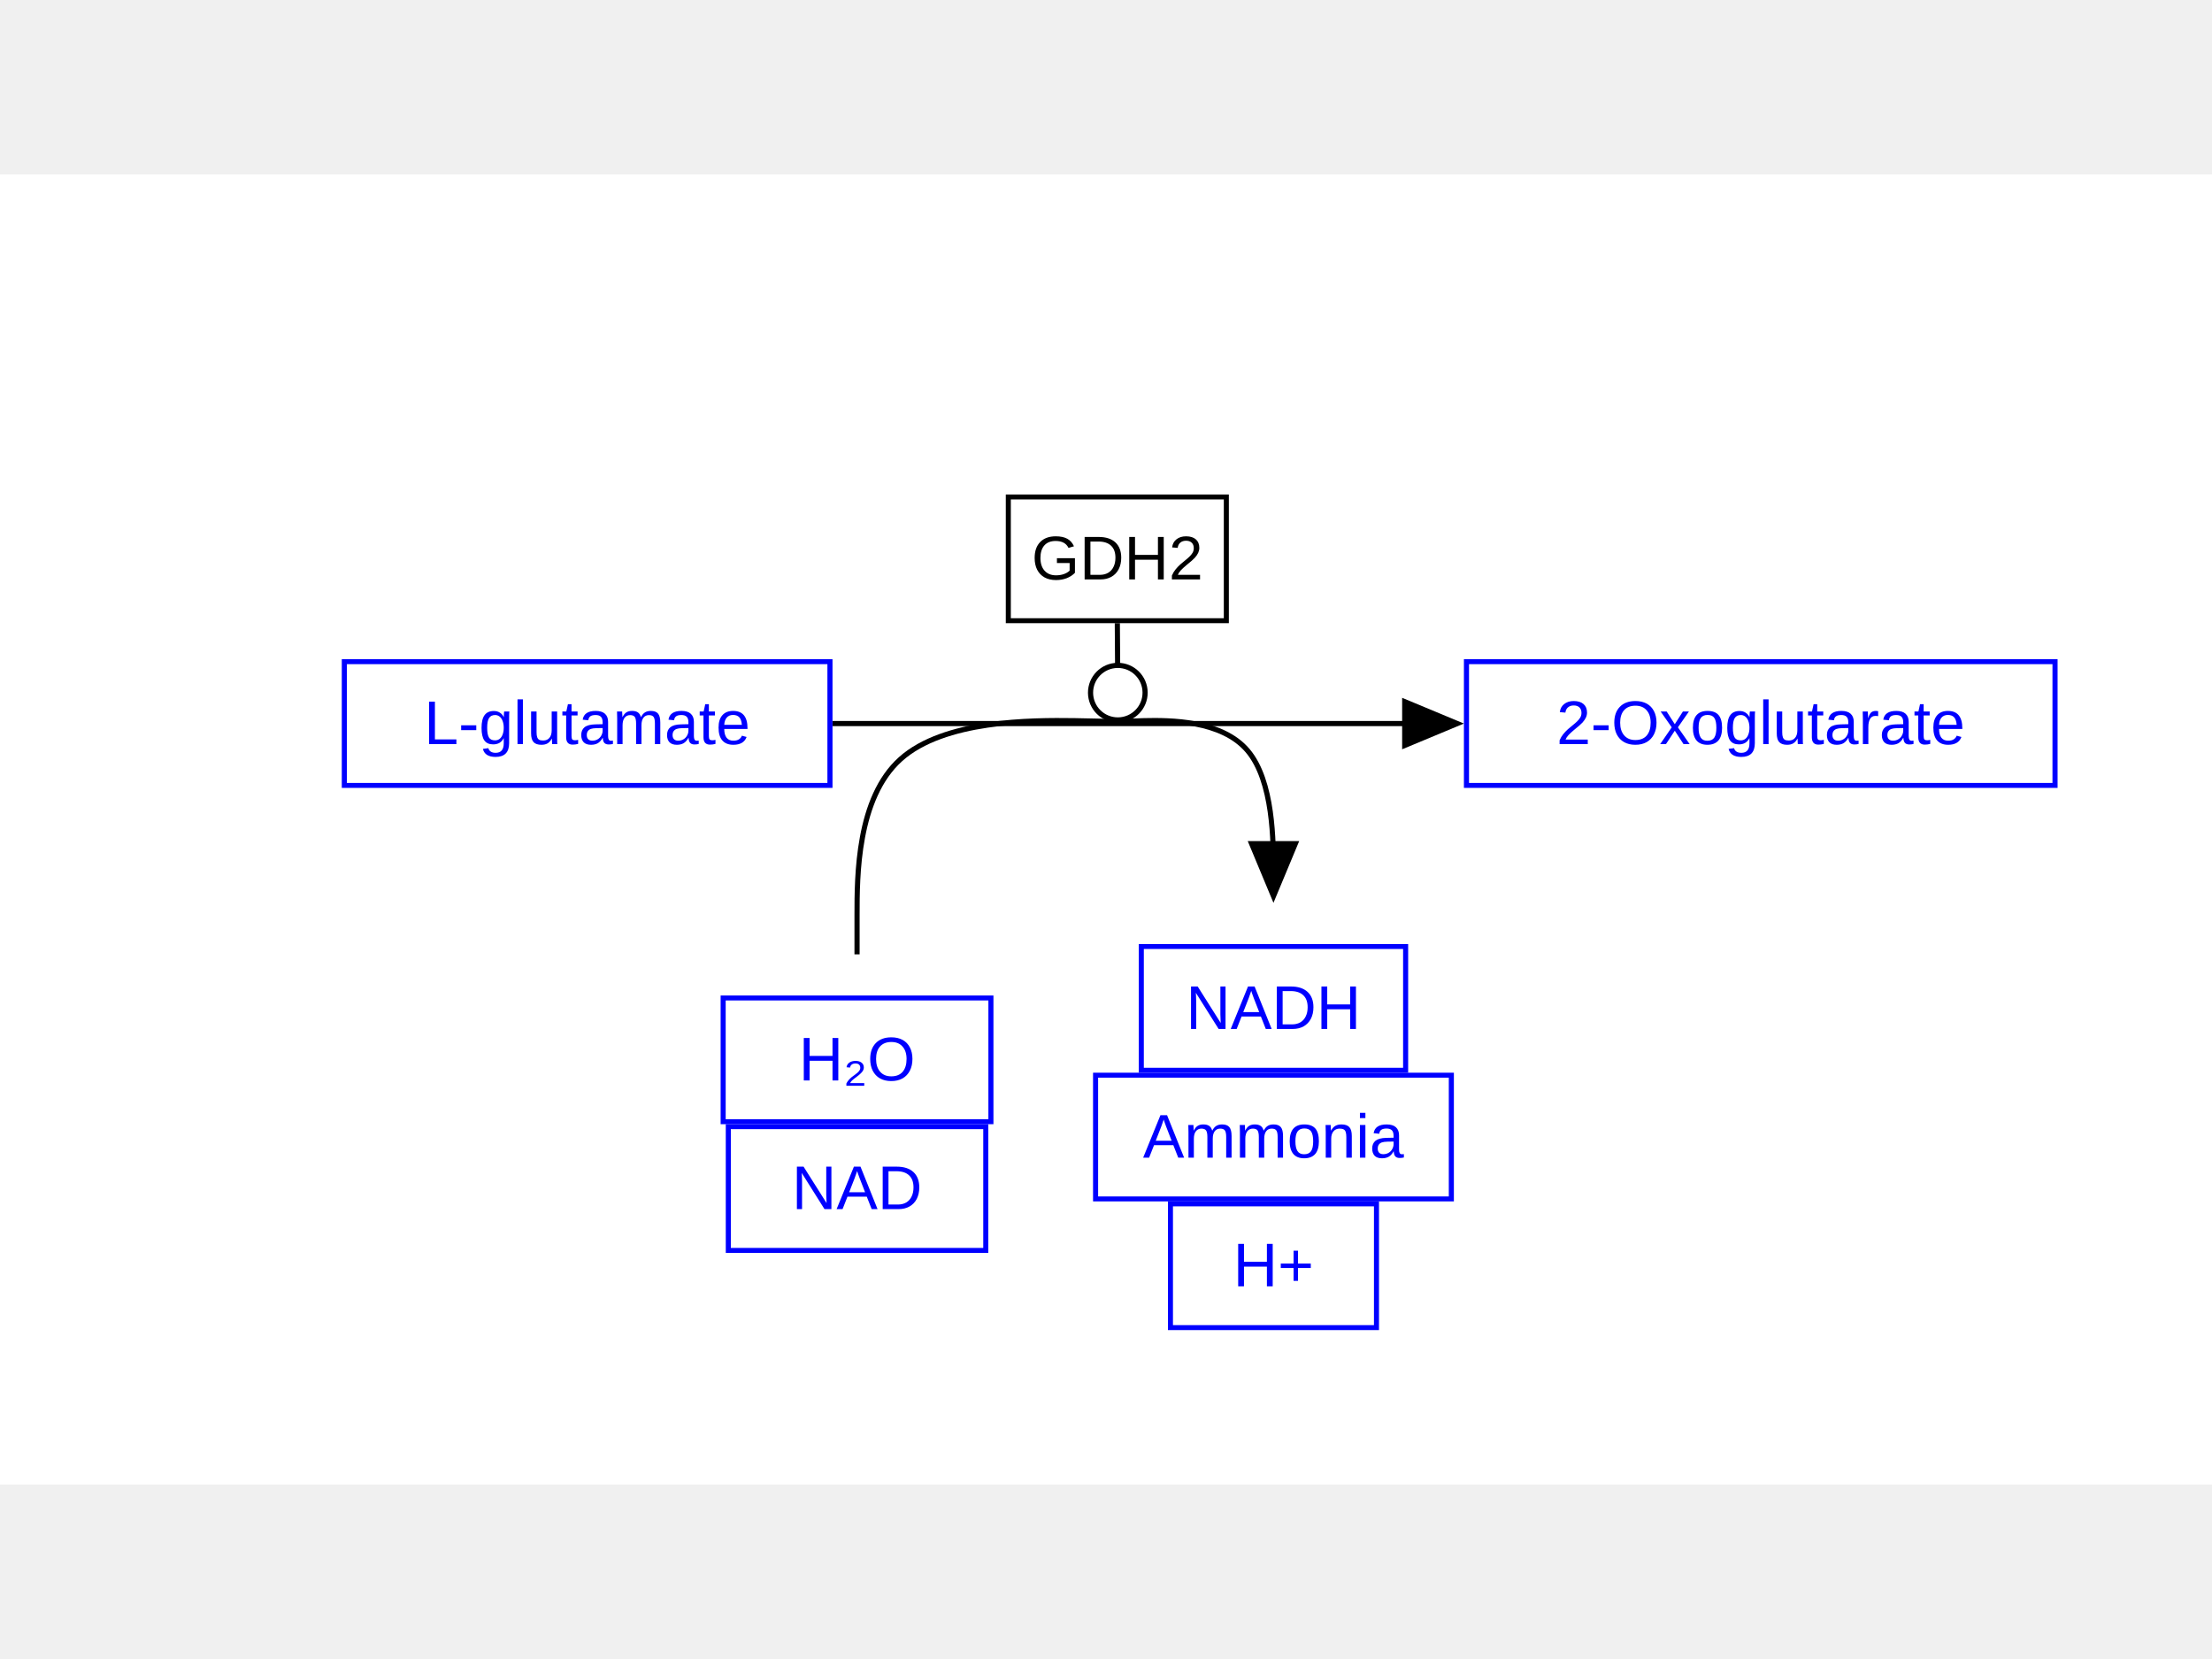
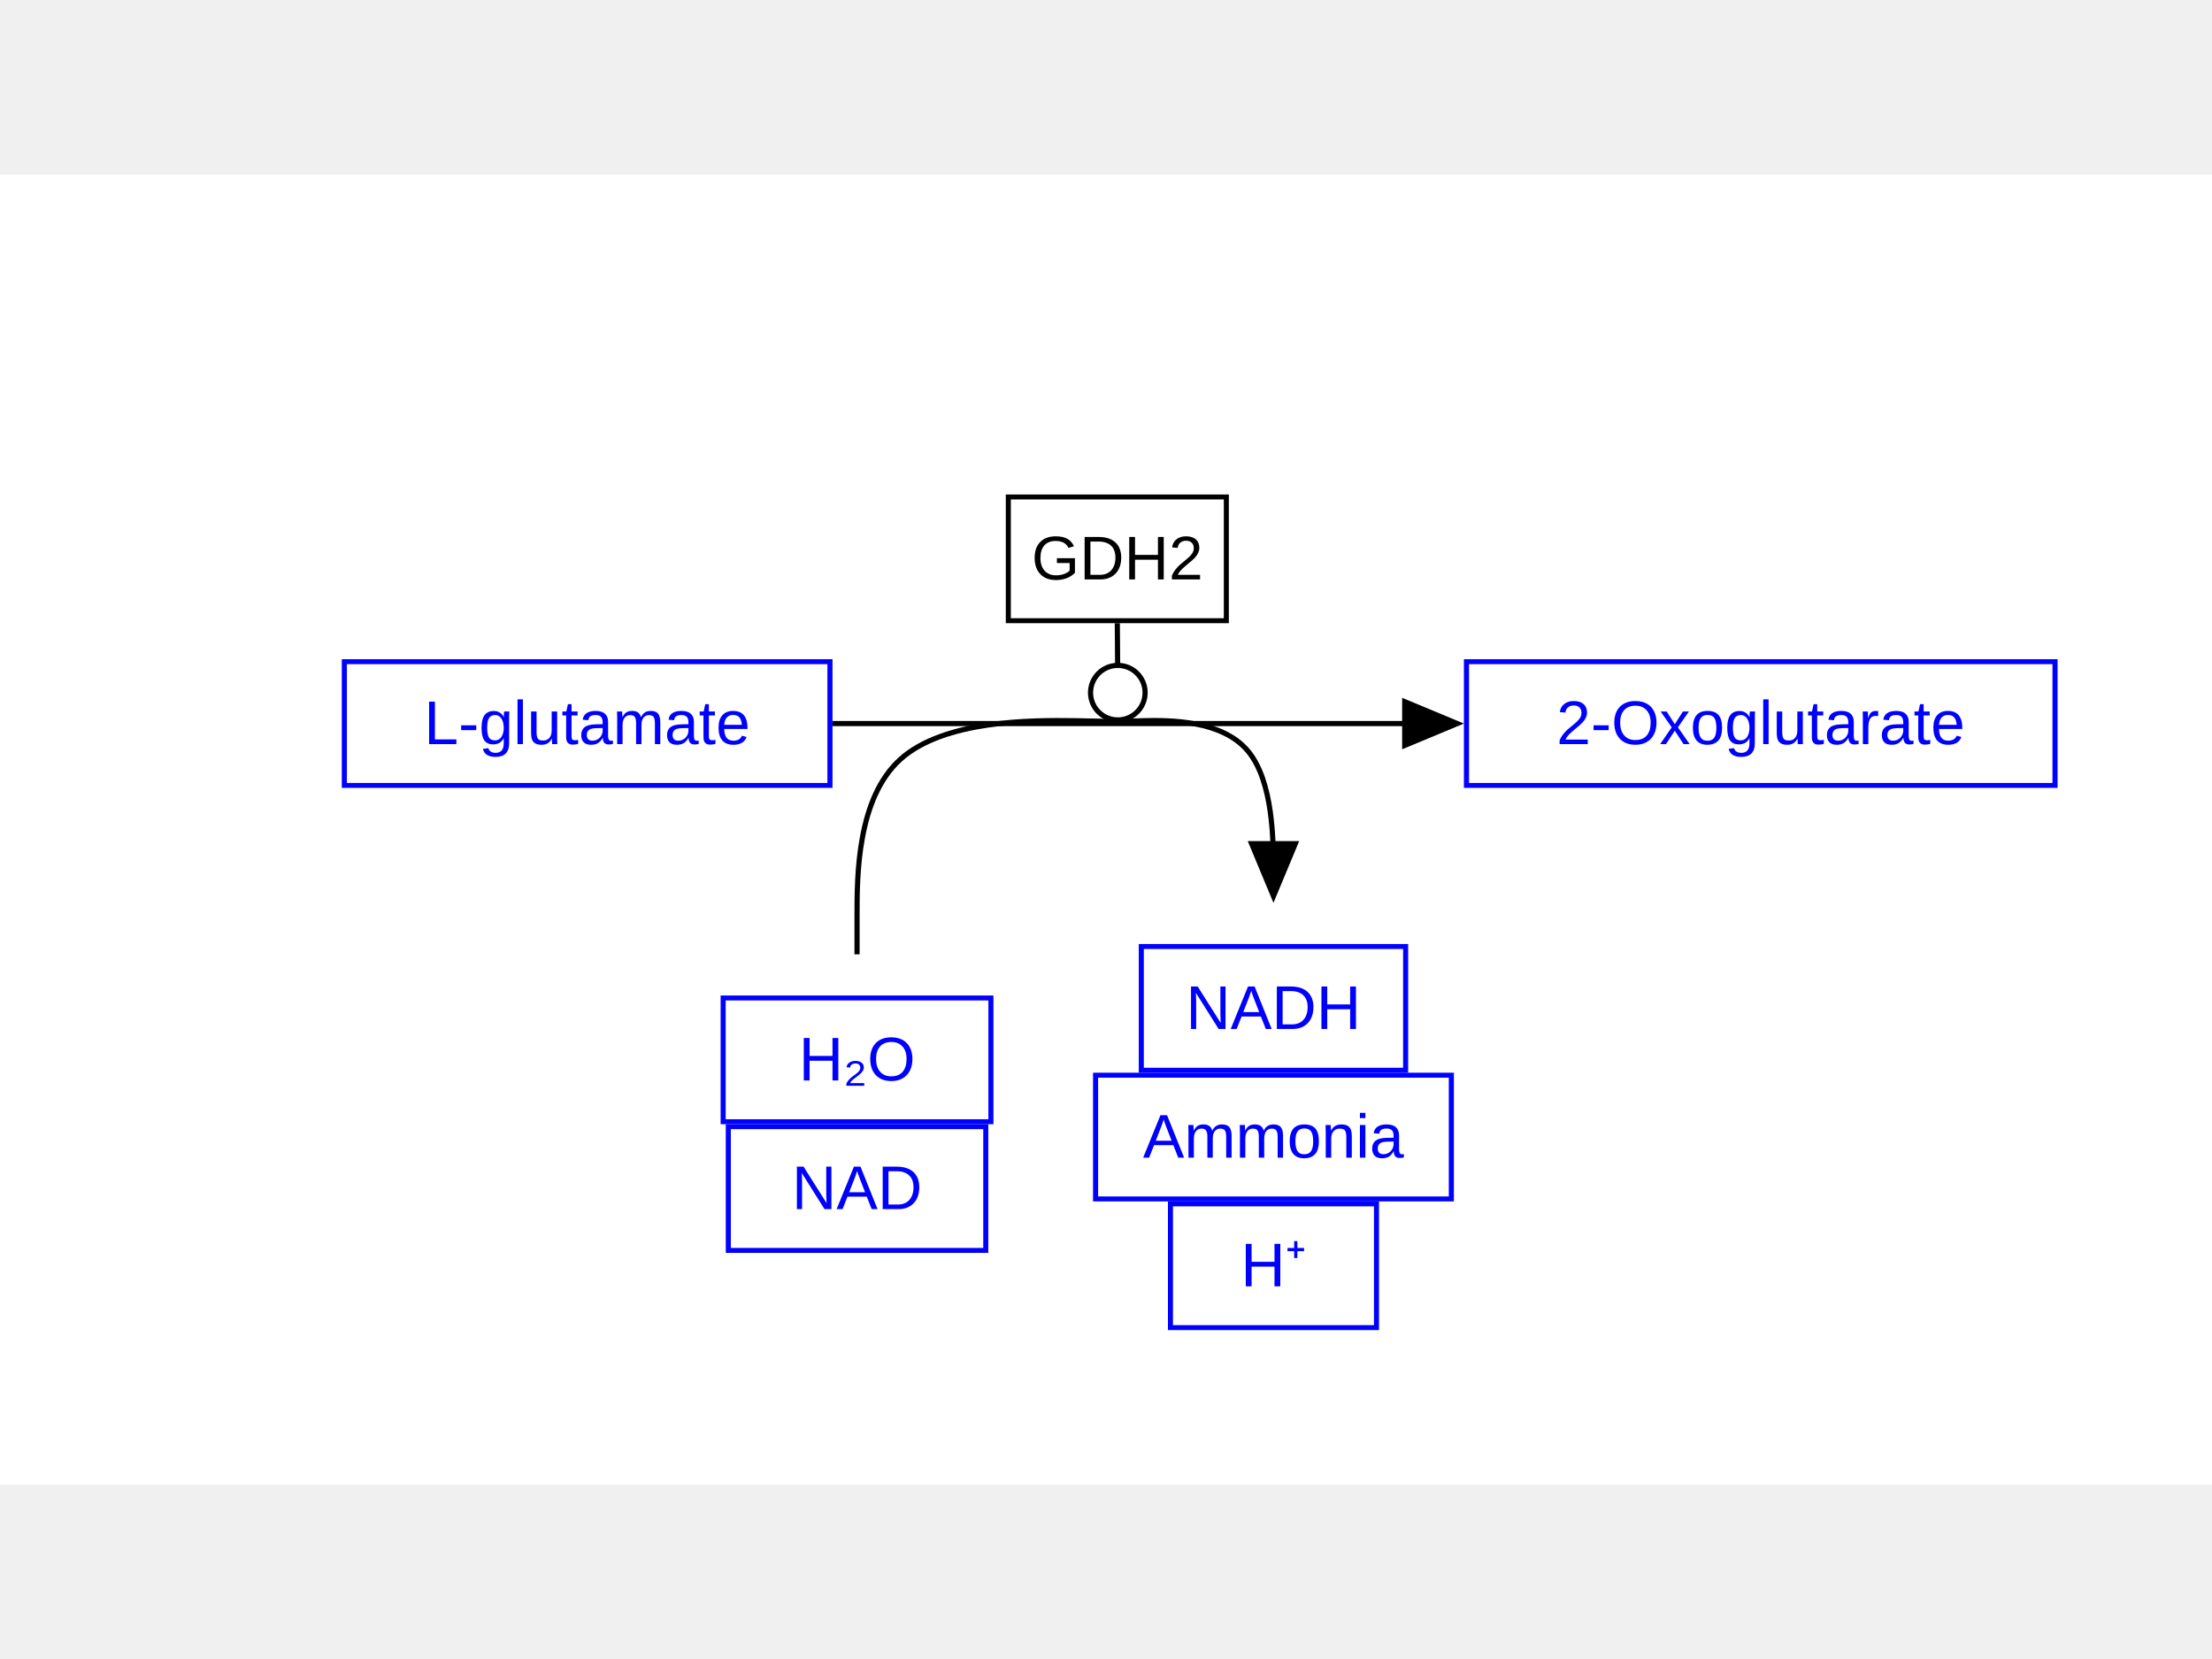
<svg xmlns="http://www.w3.org/2000/svg" xmlns:xlink="http://www.w3.org/1999/xlink" id="wp503-svg" version="1.1" baseProfile="full" preserveAspectRatio="xMidYMid" color="black" class="Diagram" viewBox="0 0 429.733 254.5" width="800px" height="600px" vocab="http://vocabularies.wikipathways.org/wp#">
  <style type="text/css">
</style>
  <defs>
    <g id="jit-defs">
      <filter x="0" y="0" height="254.5" width="429.733" id="kaaviowhitetofffffffilter" filterUnits="userSpaceOnUse">
        <feColorMatrix type="matrix" in="SourceGraphic" values="1  0  0 0 -1                  0  1  0 0 -1                  0  0  1 0 -1                  0  0  0 1 0" />
      </filter>
      <filter x="0" y="0" height="254.5" width="429.733" id="kaavioblacktofffffffilter" filterUnits="userSpaceOnUse">
        <feColorMatrix type="matrix" in="SourceGraphic" values="-1   0   0 0 1                   0  -1   0 0 1                   0   0  -1 0 1                   0   0   0 1 0" />
      </filter>
      <filter x="0" y="0" height="254.5" width="429.733" id="kaaviowhiteto0000fffilter" filterUnits="userSpaceOnUse">
        <feColorMatrix type="matrix" in="SourceGraphic" values="1  0  0 0 -0                  0  1  0 0 -0                  0  0  1 0 -1                  0  0  0 1 0" />
      </filter>
      <filter x="0" y="0" height="254.5" width="429.733" id="kaavioblackto0000fffilter" filterUnits="userSpaceOnUse">
        <feColorMatrix type="matrix" in="SourceGraphic" values="-1   0   0 0 0                   0  -1   0 0 0                   0   0  -1 0 1                   0   0   0 1 0" />
      </filter>
      <filter x="0" y="0" height="254.5" width="429.733" id="kaaviowhiteto000000filter" filterUnits="userSpaceOnUse">
        <feColorMatrix type="matrix" in="SourceGraphic" values="1  0  0 0 -0                  0  1  0 0 -0                  0  0  1 0 -0                  0  0  0 1 0" />
      </filter>
      <filter x="0" y="0" height="254.5" width="429.733" id="kaavioblackto000000filter" filterUnits="userSpaceOnUse">
        <feColorMatrix type="matrix" in="SourceGraphic" values="-1   0   0 0 0                   0  -1   0 0 0                   0   0  -1 0 0                   0   0   0 1 0" />
      </filter>
      <filter x="0" y="0" height="254.5" width="429.733" id="kaaviowhiteto808080filter" filterUnits="userSpaceOnUse">
        <feColorMatrix type="matrix" in="SourceGraphic" values="1  0  0 0 -0.502                  0  1  0 0 -0.502                  0  0  1 0 -0.502                  0  0  0 1 0" />
      </filter>
      <filter x="0" y="0" height="254.5" width="429.733" id="kaavioblackto808080filter" filterUnits="userSpaceOnUse">
        <feColorMatrix type="matrix" in="SourceGraphic" values="-1   0   0 0 0.502                   0  -1   0 0 0.502                   0   0  -1 0 0.502                   0   0   0 1 0" />
      </filter>
    </g>
    <g id="jic-defs">
      <clipPath id="ClipPathRoundedRectangle" clipPathUnits="objectBoundingBox">
        <rect x="0" y="0" rx="0.125" ry="0.25" width="1" height="1" />
      </clipPath>
      <filter id="BlackToRed" filterUnits="userSpaceOnUse" x="0" y="0" width="100%" height="100%" preserveAspectRatio="none" viewBox="0 0 100% 100%">
        <feComponentTransfer>
          <feFuncR type="linear" slope="1" intercept="1" />
          <feFuncG type="linear" slope="-1" intercept="1" />
          <feFuncB type="linear" slope="-1" intercept="1" />
        </feComponentTransfer>
      </filter>
      <filter id="BlackToGreen" filterUnits="userSpaceOnUse" x="0" y="0" width="100%" height="100%" preserveAspectRatio="none" viewBox="0 0 100% 100%">
        <feComponentTransfer>
          <feFuncR type="linear" slope="1" intercept="1" />
          <feFuncG type="linear" slope="-1" intercept="1" />
          <feFuncB type="linear" slope="-1" intercept="1" />
        </feComponentTransfer>
      </filter>
      <filter id="Invert100" filterUnits="userSpaceOnUse" x="-100%" y="-100%" width="200%" height="200%" preserveAspectRatio="none" viewBox="0 0 100% 100%">
        <feColorMatrix type="matrix" in="SourceGraphic" values=" -1   0   0 0 1                      0  -1   0 0 1                      0   0  -1 0 1                      0   0   0 1 0" />
      </filter>
      <filter id="Invert95" filterUnits="userSpaceOnUse" x="-50%" y="-50%" width="200%" height="200%" preserveAspectRatio="none" viewBox="0 0 100% 100%">
        <feComponentTransfer>
          <feFuncR type="table" tableValues="1 0.05" />
          <feFuncG type="table" tableValues="1 0.05" />
          <feFuncB type="table" tableValues="1 0.05" />
        </feComponentTransfer>
      </filter>
      <filter id="WhiteTo33BFFF" filterUnits="userSpaceOnUse" x="0" y="0" width="100%" height="100%" preserveAspectRatio="none" viewBox="0 0 100% 100%">
        <feColorMatrix type="matrix" in="SourceGraphic" values="  1   0   0 0 0                      0   1   0 0 0                      0   0   1 0 0                      0   0   0 1 0" />
      </filter>
      <filter id="WhiteToRed" filterUnits="userSpaceOnUse" x="0" y="0" width="100%" height="100%" preserveAspectRatio="none" viewBox="0 0 100% 100%">
        <feComponentTransfer>
          <feFuncR type="linear" slope="1" intercept="0" />
          <feFuncG type="linear" slope="-0.95" intercept="1" />
          <feFuncB type="linear" slope="-1" intercept="1" />
        </feComponentTransfer>
      </filter>
      <filter id="WhiteToGreen" filterUnits="userSpaceOnUse" x="0" y="0" width="100%" height="100%" preserveAspectRatio="none" viewBox="0 0 100% 100%">
        <feComponentTransfer>
          <feFuncR type="linear" slope="-1" intercept="1" />
          <feFuncG type="linear" slope="1" intercept="0" />
          <feFuncB type="linear" slope="-0.95" intercept="1" />
        </feComponentTransfer>
      </filter>
      <marker id="markerArrow" markerUnits="userSpaceOnUse" orient="auto" preserveAspectRatio="none" markerWidth="12" markerHeight="12" data-context-stroke-dashoffset="5.8" stroke-dasharray="99999" refY="6" viewBox="0 0 12 12" refX="6">
        <g transform="rotate(180, 6, 6)">
          <polygon points="12,11 0,6 12,1" stroke-width="0" fill="black" />
        </g>
      </marker>
      <marker id="markerStartArrow" markerUnits="userSpaceOnUse" orient="auto" preserveAspectRatio="none" markerWidth="12" markerHeight="12" data-context-stroke-dashoffset="5.8" stroke-dasharray="99999" refY="6" viewBox="0 0 12 12" refX="0">
        <g transform="rotate(180, 6, 6)">
          <g transform="rotate(180, 6, 6)">
            <polygon points="12,11 0,6 12,1" stroke-width="0" fill="black" />
          </g>
        </g>
      </marker>
      <marker id="markerMidArrow" markerUnits="userSpaceOnUse" orient="auto" preserveAspectRatio="none" markerWidth="12" markerHeight="12" data-context-stroke-dashoffset="5.8" stroke-dasharray="99999" refY="6" viewBox="0 0 12 12" refX="6">
        <g transform="rotate(180, 6, 6)">
          <polygon points="12,11 0,6 12,1" stroke-width="0" fill="black" />
        </g>
      </marker>
      <marker id="markerEndArrow" markerUnits="userSpaceOnUse" orient="auto" preserveAspectRatio="none" markerWidth="12" markerHeight="12" data-context-stroke-dashoffset="5.8" stroke-dasharray="99999" refY="6" viewBox="0 0 12 12" refX="12">
        <g transform="rotate(180, 6, 6)">
          <polygon points="12,11 0,6 12,1" stroke-width="0" fill="black" />
        </g>
      </marker>
      <marker id="markerMimBinding" markerUnits="userSpaceOnUse" orient="auto" preserveAspectRatio="none" markerWidth="12" markerHeight="12" data-context-stroke-dashoffset="1" stroke-dasharray="99999" refY="6" viewBox="0 0 12 12" refX="6">
        <g transform="rotate(180, 6, 6)">
          <polygon points="12,12 0,6 12,0 5,6" stroke-width="0" fill="black" />
        </g>
      </marker>
      <marker id="markerStartMimBinding" markerUnits="userSpaceOnUse" orient="auto" preserveAspectRatio="none" markerWidth="12" markerHeight="12" data-context-stroke-dashoffset="1" stroke-dasharray="99999" refY="6" viewBox="0 0 12 12" refX="0">
        <g transform="rotate(180, 6, 6)">
          <g transform="rotate(180, 6, 6)">
            <polygon points="12,12 0,6 12,0 5,6" stroke-width="0" fill="black" />
          </g>
        </g>
      </marker>
      <marker id="markerMidMimBinding" markerUnits="userSpaceOnUse" orient="auto" preserveAspectRatio="none" markerWidth="12" markerHeight="12" data-context-stroke-dashoffset="1" stroke-dasharray="99999" refY="6" viewBox="0 0 12 12" refX="6">
        <g transform="rotate(180, 6, 6)">
          <polygon points="12,12 0,6 12,0 5,6" stroke-width="0" fill="black" />
        </g>
      </marker>
      <marker id="markerEndMimBinding" markerUnits="userSpaceOnUse" orient="auto" preserveAspectRatio="none" markerWidth="12" markerHeight="12" data-context-stroke-dashoffset="1" stroke-dasharray="99999" refY="6" viewBox="0 0 12 12" refX="12">
        <g transform="rotate(180, 6, 6)">
          <polygon points="12,12 0,6 12,0 5,6" stroke-width="0" fill="black" />
        </g>
      </marker>
      <marker id="markerMimCatalysis" markerUnits="userSpaceOnUse" orient="auto" preserveAspectRatio="none" markerWidth="12" markerHeight="12" data-context-stroke-dashoffset="11" stroke-dasharray="99999" refY="6" viewBox="0 0 12 12" refX="6">
        <g transform="rotate(180, 6, 6)">
          <circle cx="6" cy="6" r="5.3px" stroke="black" stroke-width="1" fill="none" />
        </g>
      </marker>
      <marker id="markerStartMimCatalysis" markerUnits="userSpaceOnUse" orient="auto" preserveAspectRatio="none" markerWidth="12" markerHeight="12" data-context-stroke-dashoffset="11" stroke-dasharray="99999" refY="6" viewBox="0 0 12 12" refX="0">
        <g transform="rotate(180, 6, 6)">
          <g transform="rotate(180, 6, 6)">
            <circle cx="6" cy="6" r="5.3px" stroke="black" stroke-width="1" fill="none" />
          </g>
        </g>
      </marker>
      <marker id="markerMidMimCatalysis" markerUnits="userSpaceOnUse" orient="auto" preserveAspectRatio="none" markerWidth="12" markerHeight="12" data-context-stroke-dashoffset="11" stroke-dasharray="99999" refY="6" viewBox="0 0 12 12" refX="6">
        <g transform="rotate(180, 6, 6)">
          <circle cx="6" cy="6" r="5.3px" stroke="black" stroke-width="1" fill="none" />
        </g>
      </marker>
      <marker id="markerEndMimCatalysis" markerUnits="userSpaceOnUse" orient="auto" preserveAspectRatio="none" markerWidth="12" markerHeight="12" data-context-stroke-dashoffset="11" stroke-dasharray="99999" refY="6" viewBox="0 0 12 12" refX="12">
        <g transform="rotate(180, 6, 6)">
          <circle cx="6" cy="6" r="5.3px" stroke="black" stroke-width="1" fill="none" />
        </g>
      </marker>
      <marker id="markerMimCleavage" markerUnits="userSpaceOnUse" orient="auto" preserveAspectRatio="none" markerWidth="20" markerHeight="30" data-context-stroke-dashoffset="18" stroke-dasharray="99999" refY="15" viewBox="0 0 20 30" refX="10">
        <g transform="rotate(180, 10, 15)">
          <line x1="18" y1="14.5" x2="18" y2="30" stroke="black" stroke-width="1" />
          <line x1="18" y1="30" x2="0" y2="0" stroke="black" stroke-width="1" />
        </g>
      </marker>
      <marker id="markerStartMimCleavage" markerUnits="userSpaceOnUse" orient="auto" preserveAspectRatio="none" markerWidth="20" markerHeight="30" data-context-stroke-dashoffset="18" stroke-dasharray="99999" refY="15" viewBox="0 0 20 30" refX="0">
        <g transform="rotate(180, 10, 15)">
          <g transform="rotate(180, 10, 15)">
            <line x1="18" y1="14.5" x2="18" y2="30" stroke="black" stroke-width="1" />
            <line x1="18" y1="30" x2="0" y2="0" stroke="black" stroke-width="1" />
          </g>
        </g>
      </marker>
      <marker id="markerMidMimCleavage" markerUnits="userSpaceOnUse" orient="auto" preserveAspectRatio="none" markerWidth="20" markerHeight="30" data-context-stroke-dashoffset="18" stroke-dasharray="99999" refY="15" viewBox="0 0 20 30" refX="10">
        <g transform="rotate(180, 10, 15)">
          <line x1="18" y1="14.5" x2="18" y2="30" stroke="black" stroke-width="1" />
          <line x1="18" y1="30" x2="0" y2="0" stroke="black" stroke-width="1" />
        </g>
      </marker>
      <marker id="markerEndMimCleavage" markerUnits="userSpaceOnUse" orient="auto" preserveAspectRatio="none" markerWidth="20" markerHeight="30" data-context-stroke-dashoffset="18" stroke-dasharray="99999" refY="15" viewBox="0 0 20 30" refX="20">
        <g transform="rotate(180, 10, 15)">
          <line x1="18" y1="14.5" x2="18" y2="30" stroke="black" stroke-width="1" />
          <line x1="18" y1="30" x2="0" y2="0" stroke="black" stroke-width="1" />
        </g>
      </marker>
      <marker id="markerMimConversion" markerUnits="userSpaceOnUse" orient="auto" preserveAspectRatio="none" markerWidth="12" markerHeight="12" data-context-stroke-dashoffset="5.8" stroke-dasharray="99999" refY="6" viewBox="0 0 12 12" refX="6">
        <g transform="rotate(180, 6, 6)">
          <polygon points="12,11 0,6 12,1" stroke-width="0" fill="black" />
        </g>
      </marker>
      <marker id="markerStartMimConversion" markerUnits="userSpaceOnUse" orient="auto" preserveAspectRatio="none" markerWidth="12" markerHeight="12" data-context-stroke-dashoffset="5.8" stroke-dasharray="99999" refY="6" viewBox="0 0 12 12" refX="0">
        <g transform="rotate(180, 6, 6)">
          <g transform="rotate(180, 6, 6)">
            <polygon points="12,11 0,6 12,1" stroke-width="0" fill="black" />
          </g>
        </g>
      </marker>
      <marker id="markerMidMimConversion" markerUnits="userSpaceOnUse" orient="auto" preserveAspectRatio="none" markerWidth="12" markerHeight="12" data-context-stroke-dashoffset="5.8" stroke-dasharray="99999" refY="6" viewBox="0 0 12 12" refX="6">
        <g transform="rotate(180, 6, 6)">
          <polygon points="12,11 0,6 12,1" stroke-width="0" fill="black" />
        </g>
      </marker>
      <marker id="markerEndMimConversion" markerUnits="userSpaceOnUse" orient="auto" preserveAspectRatio="none" markerWidth="12" markerHeight="12" data-context-stroke-dashoffset="5.8" stroke-dasharray="99999" refY="6" viewBox="0 0 12 12" refX="12">
        <g transform="rotate(180, 6, 6)">
          <polygon points="12,11 0,6 12,1" stroke-width="0" fill="black" />
        </g>
      </marker>
      <marker id="markerMimCovalentBond" markerUnits="userSpaceOnUse" orient="auto" preserveAspectRatio="none" markerWidth="12" markerHeight="12" data-context-stroke-dashoffset="11" stroke-dasharray="99999" refY="6" viewBox="0 0 12 12" refX="6">
        <g>
          <path d="M 11,1 L 1,1 L 1,11 L 11,11" stroke="black" strokeWidth="1" fill="none" />
        </g>
      </marker>
      <marker id="markerStartMimCovalentBond" markerUnits="userSpaceOnUse" orient="auto" preserveAspectRatio="none" markerWidth="12" markerHeight="12" data-context-stroke-dashoffset="11" stroke-dasharray="99999" refY="6" viewBox="0 0 12 12" refX="0">
        <g transform="rotate(180, 6, 6)">
          <g>
            <path d="M 11,1 L 1,1 L 1,11 L 11,11" stroke="black" strokeWidth="1" fill="none" />
          </g>
        </g>
      </marker>
      <marker id="markerMidMimCovalentBond" markerUnits="userSpaceOnUse" orient="auto" preserveAspectRatio="none" markerWidth="12" markerHeight="12" data-context-stroke-dashoffset="11" stroke-dasharray="99999" refY="6" viewBox="0 0 12 12" refX="6">
        <g>
          <path d="M 11,1 L 1,1 L 1,11 L 11,11" stroke="black" strokeWidth="1" fill="none" />
        </g>
      </marker>
      <marker id="markerEndMimCovalentBond" markerUnits="userSpaceOnUse" orient="auto" preserveAspectRatio="none" markerWidth="12" markerHeight="12" data-context-stroke-dashoffset="11" stroke-dasharray="99999" refY="6" viewBox="0 0 12 12" refX="12">
        <g>
          <path d="M 11,1 L 1,1 L 1,11 L 11,11" stroke="black" strokeWidth="1" fill="none" />
        </g>
      </marker>
      <marker id="markerMimGap" markerUnits="userSpaceOnUse" orient="auto" preserveAspectRatio="none" markerWidth="12" markerHeight="12" data-context-stroke-dashoffset="5.3" stroke-dasharray="99999" refY="6" viewBox="0 0 12 12" refX="6">
        <g transform="rotate(180, 6, 6)">
          <rect x="0" y="5.3" width="8" height="1.4" stroke="none" fill="none" />
        </g>
      </marker>
      <marker id="markerStartMimGap" markerUnits="userSpaceOnUse" orient="auto" preserveAspectRatio="none" markerWidth="12" markerHeight="12" data-context-stroke-dashoffset="5.3" stroke-dasharray="99999" refY="6" viewBox="0 0 12 12" refX="0">
        <g transform="rotate(180, 6, 6)">
          <g transform="rotate(180, 6, 6)">
            <rect x="0" y="5.3" width="8" height="1.4" stroke="none" fill="none" />
          </g>
        </g>
      </marker>
      <marker id="markerMidMimGap" markerUnits="userSpaceOnUse" orient="auto" preserveAspectRatio="none" markerWidth="12" markerHeight="12" data-context-stroke-dashoffset="5.3" stroke-dasharray="99999" refY="6" viewBox="0 0 12 12" refX="6">
        <g transform="rotate(180, 6, 6)">
          <rect x="0" y="5.3" width="8" height="1.4" stroke="none" fill="none" />
        </g>
      </marker>
      <marker id="markerEndMimGap" markerUnits="userSpaceOnUse" orient="auto" preserveAspectRatio="none" markerWidth="12" markerHeight="12" data-context-stroke-dashoffset="5.3" stroke-dasharray="99999" refY="6" viewBox="0 0 12 12" refX="12">
        <g transform="rotate(180, 6, 6)">
          <rect x="0" y="5.3" width="8" height="1.4" stroke="none" fill="none" />
        </g>
      </marker>
      <marker id="markerMimInhibition" markerUnits="userSpaceOnUse" orient="auto" preserveAspectRatio="none" markerWidth="10" markerHeight="20" data-context-stroke-dashoffset="7" stroke-dasharray="99999" refY="10" viewBox="0 0 10 20" refX="5">
        <line stroke="currentColor" strokeWidth="1.8" x1="3" y1="0" x2="3" y2="20" />
      </marker>
      <marker id="markerStartMimInhibition" markerUnits="userSpaceOnUse" orient="auto" preserveAspectRatio="none" markerWidth="10" markerHeight="20" data-context-stroke-dashoffset="7" stroke-dasharray="99999" refY="10" viewBox="0 0 10 20" refX="0">
        <g transform="rotate(180, 5, 10)">
          <line stroke="currentColor" strokeWidth="1.8" x1="3" y1="0" x2="3" y2="20" />
        </g>
      </marker>
      <marker id="markerMidMimInhibition" markerUnits="userSpaceOnUse" orient="auto" preserveAspectRatio="none" markerWidth="10" markerHeight="20" data-context-stroke-dashoffset="7" stroke-dasharray="99999" refY="10" viewBox="0 0 10 20" refX="5">
        <line stroke="currentColor" strokeWidth="1.8" x1="3" y1="0" x2="3" y2="20" />
      </marker>
      <marker id="markerEndMimInhibition" markerUnits="userSpaceOnUse" orient="auto" preserveAspectRatio="none" markerWidth="10" markerHeight="20" data-context-stroke-dashoffset="7" stroke-dasharray="99999" refY="10" viewBox="0 0 10 20" refX="10">
        <line stroke="currentColor" strokeWidth="1.8" x1="3" y1="0" x2="3" y2="20" />
      </marker>
      <marker id="markerMimModification" markerUnits="userSpaceOnUse" orient="auto" preserveAspectRatio="none" markerWidth="12" markerHeight="12" data-context-stroke-dashoffset="11" stroke-dasharray="99999" refY="6" viewBox="0 0 12 12" refX="6">
        <g transform="rotate(180, 6, 6)">
          <polygon points="0,6 11,11 11,1" stroke-width="0" fill="black" />
        </g>
      </marker>
      <marker id="markerStartMimModification" markerUnits="userSpaceOnUse" orient="auto" preserveAspectRatio="none" markerWidth="12" markerHeight="12" data-context-stroke-dashoffset="11" stroke-dasharray="99999" refY="6" viewBox="0 0 12 12" refX="0">
        <g transform="rotate(180, 6, 6)">
          <g transform="rotate(180, 6, 6)">
            <polygon points="0,6 11,11 11,1" stroke-width="0" fill="black" />
          </g>
        </g>
      </marker>
      <marker id="markerMidMimModification" markerUnits="userSpaceOnUse" orient="auto" preserveAspectRatio="none" markerWidth="12" markerHeight="12" data-context-stroke-dashoffset="11" stroke-dasharray="99999" refY="6" viewBox="0 0 12 12" refX="6">
        <g transform="rotate(180, 6, 6)">
          <polygon points="0,6 11,11 11,1" stroke-width="0" fill="black" />
        </g>
      </marker>
      <marker id="markerEndMimModification" markerUnits="userSpaceOnUse" orient="auto" preserveAspectRatio="none" markerWidth="12" markerHeight="12" data-context-stroke-dashoffset="11" stroke-dasharray="99999" refY="6" viewBox="0 0 12 12" refX="12">
        <g transform="rotate(180, 6, 6)">
          <polygon points="0,6 11,11 11,1" stroke-width="0" fill="black" />
        </g>
      </marker>
      <marker id="markerMimNecessaryStimulation" markerUnits="userSpaceOnUse" orient="auto" preserveAspectRatio="none" markerWidth="16" markerHeight="12" data-context-stroke-dashoffset="9" stroke-dasharray="99999" refY="6" viewBox="0 0 16 12" refX="8">
        <g transform="rotate(180, 8, 6)">
          <line x1="14" y1="0" x2="14" y2="12" stroke="black" stroke-width="1" fill="none" />
          <line x1="16" y1="6" x2="16" y2="6" stroke="none" fill="none" />
          <polygon points="0,6 9,11 9,1" stroke="black" stroke-width="1" fill="none" />
        </g>
      </marker>
      <marker id="markerStartMimNecessaryStimulation" markerUnits="userSpaceOnUse" orient="auto" preserveAspectRatio="none" markerWidth="16" markerHeight="12" data-context-stroke-dashoffset="9" stroke-dasharray="99999" refY="6" viewBox="0 0 16 12" refX="0">
        <g transform="rotate(180, 8, 6)">
          <g transform="rotate(180, 8, 6)">
            <line x1="14" y1="0" x2="14" y2="12" stroke="black" stroke-width="1" fill="none" />
            <line x1="16" y1="6" x2="16" y2="6" stroke="none" fill="none" />
            <polygon points="0,6 9,11 9,1" stroke="black" stroke-width="1" fill="none" />
          </g>
        </g>
      </marker>
      <marker id="markerMidMimNecessaryStimulation" markerUnits="userSpaceOnUse" orient="auto" preserveAspectRatio="none" markerWidth="16" markerHeight="12" data-context-stroke-dashoffset="9" stroke-dasharray="99999" refY="6" viewBox="0 0 16 12" refX="8">
        <g transform="rotate(180, 8, 6)">
          <line x1="14" y1="0" x2="14" y2="12" stroke="black" stroke-width="1" fill="none" />
          <line x1="16" y1="6" x2="16" y2="6" stroke="none" fill="none" />
          <polygon points="0,6 9,11 9,1" stroke="black" stroke-width="1" fill="none" />
        </g>
      </marker>
      <marker id="markerEndMimNecessaryStimulation" markerUnits="userSpaceOnUse" orient="auto" preserveAspectRatio="none" markerWidth="16" markerHeight="12" data-context-stroke-dashoffset="9" stroke-dasharray="99999" refY="6" viewBox="0 0 16 12" refX="16">
        <g transform="rotate(180, 8, 6)">
          <line x1="14" y1="0" x2="14" y2="12" stroke="black" stroke-width="1" fill="none" />
          <line x1="16" y1="6" x2="16" y2="6" stroke="none" fill="none" />
          <polygon points="0,6 9,11 9,1" stroke="black" stroke-width="1" fill="none" />
        </g>
      </marker>
      <marker id="markerMimStimulation" markerUnits="userSpaceOnUse" orient="auto" preserveAspectRatio="none" markerWidth="12" markerHeight="12" data-context-stroke-dashoffset="11" stroke-dasharray="99999" refY="6" viewBox="0 0 12 12" refX="6">
        <g transform="rotate(180, 6, 6)">
          <line x1="12" y1="6" x2="12" y2="6" stroke="none" fill="none" />
          <polygon points="0,6 11,11 11,1" stroke="black" stroke-width="1" fill="none" />
        </g>
      </marker>
      <marker id="markerStartMimStimulation" markerUnits="userSpaceOnUse" orient="auto" preserveAspectRatio="none" markerWidth="12" markerHeight="12" data-context-stroke-dashoffset="11" stroke-dasharray="99999" refY="6" viewBox="0 0 12 12" refX="0">
        <g transform="rotate(180, 6, 6)">
          <g transform="rotate(180, 6, 6)">
            <line x1="12" y1="6" x2="12" y2="6" stroke="none" fill="none" />
            <polygon points="0,6 11,11 11,1" stroke="black" stroke-width="1" fill="none" />
          </g>
        </g>
      </marker>
      <marker id="markerMidMimStimulation" markerUnits="userSpaceOnUse" orient="auto" preserveAspectRatio="none" markerWidth="12" markerHeight="12" data-context-stroke-dashoffset="11" stroke-dasharray="99999" refY="6" viewBox="0 0 12 12" refX="6">
        <g transform="rotate(180, 6, 6)">
          <line x1="12" y1="6" x2="12" y2="6" stroke="none" fill="none" />
          <polygon points="0,6 11,11 11,1" stroke="black" stroke-width="1" fill="none" />
        </g>
      </marker>
      <marker id="markerEndMimStimulation" markerUnits="userSpaceOnUse" orient="auto" preserveAspectRatio="none" markerWidth="12" markerHeight="12" data-context-stroke-dashoffset="11" stroke-dasharray="99999" refY="6" viewBox="0 0 12 12" refX="12">
        <g transform="rotate(180, 6, 6)">
          <line x1="12" y1="6" x2="12" y2="6" stroke="none" fill="none" />
          <polygon points="0,6 11,11 11,1" stroke="black" stroke-width="1" fill="none" />
        </g>
      </marker>
      <marker id="markerMimTranscriptionTranslation" markerUnits="userSpaceOnUse" orient="auto" preserveAspectRatio="none" markerWidth="20" markerHeight="24" data-context-stroke-dashoffset="11" stroke-dasharray="99999" refY="12" viewBox="0 0 20 24" refX="10">
        <g transform="rotate(180, 10, 12)">
          <line x1="15" y1="12" x2="15" y2="5" stroke="black" stroke-width="1" fill="none" />
          <line x1="15.5" y1="5" x2="8" y2="5" stroke="black" stroke-width="1" fill="none" />
          <polygon points="0,5 8,1 8,9" stroke="black" stroke-width="1" fill="none" />
        </g>
      </marker>
      <marker id="markerStartMimTranscriptionTranslation" markerUnits="userSpaceOnUse" orient="auto" preserveAspectRatio="none" markerWidth="20" markerHeight="24" data-context-stroke-dashoffset="11" stroke-dasharray="99999" refY="12" viewBox="0 0 20 24" refX="0">
        <g transform="rotate(180, 10, 12)">
          <g transform="rotate(180, 10, 12)">
            <line x1="15" y1="12" x2="15" y2="5" stroke="black" stroke-width="1" fill="none" />
            <line x1="15.5" y1="5" x2="8" y2="5" stroke="black" stroke-width="1" fill="none" />
            <polygon points="0,5 8,1 8,9" stroke="black" stroke-width="1" fill="none" />
          </g>
        </g>
      </marker>
      <marker id="markerMidMimTranscriptionTranslation" markerUnits="userSpaceOnUse" orient="auto" preserveAspectRatio="none" markerWidth="20" markerHeight="24" data-context-stroke-dashoffset="11" stroke-dasharray="99999" refY="12" viewBox="0 0 20 24" refX="10">
        <g transform="rotate(180, 10, 12)">
          <line x1="15" y1="12" x2="15" y2="5" stroke="black" stroke-width="1" fill="none" />
          <line x1="15.5" y1="5" x2="8" y2="5" stroke="black" stroke-width="1" fill="none" />
          <polygon points="0,5 8,1 8,9" stroke="black" stroke-width="1" fill="none" />
        </g>
      </marker>
      <marker id="markerEndMimTranscriptionTranslation" markerUnits="userSpaceOnUse" orient="auto" preserveAspectRatio="none" markerWidth="20" markerHeight="24" data-context-stroke-dashoffset="11" stroke-dasharray="99999" refY="12" viewBox="0 0 20 24" refX="20">
        <g transform="rotate(180, 10, 12)">
          <line x1="15" y1="12" x2="15" y2="5" stroke="black" stroke-width="1" fill="none" />
          <line x1="15.5" y1="5" x2="8" y2="5" stroke="black" stroke-width="1" fill="none" />
          <polygon points="0,5 8,1 8,9" stroke="black" stroke-width="1" fill="none" />
        </g>
      </marker>
      <marker id="markerTBar" markerUnits="userSpaceOnUse" orient="auto" preserveAspectRatio="none" markerWidth="10" markerHeight="20" data-context-stroke-dashoffset="7" stroke-dasharray="99999" refY="10" viewBox="0 0 10 20" refX="5">
        <line stroke="currentColor" strokeWidth="1.8" x1="3" y1="0" x2="3" y2="20" />
      </marker>
      <marker id="markerStartTBar" markerUnits="userSpaceOnUse" orient="auto" preserveAspectRatio="none" markerWidth="10" markerHeight="20" data-context-stroke-dashoffset="7" stroke-dasharray="99999" refY="10" viewBox="0 0 10 20" refX="0">
        <g transform="rotate(180, 5, 10)">
          <line stroke="currentColor" strokeWidth="1.8" x1="3" y1="0" x2="3" y2="20" />
        </g>
      </marker>
      <marker id="markerMidTBar" markerUnits="userSpaceOnUse" orient="auto" preserveAspectRatio="none" markerWidth="10" markerHeight="20" data-context-stroke-dashoffset="7" stroke-dasharray="99999" refY="10" viewBox="0 0 10 20" refX="5">
        <line stroke="currentColor" strokeWidth="1.8" x1="3" y1="0" x2="3" y2="20" />
      </marker>
      <marker id="markerEndTBar" markerUnits="userSpaceOnUse" orient="auto" preserveAspectRatio="none" markerWidth="10" markerHeight="20" data-context-stroke-dashoffset="7" stroke-dasharray="99999" refY="10" viewBox="0 0 10 20" refX="10">
        <line stroke="currentColor" strokeWidth="1.8" x1="3" y1="0" x2="3" y2="20" />
      </marker>
      <symbol id="ArcPathVisio" overflow="visible" preserveAspectRatio="none" viewBox="0 0 100 100">
        <path stroke="currentColor" vector-effect="non-scaling-stroke" d="m99.5,50c0,27.338 -22.162,49.5 -49.5,49.5s-49.5,-22.162 -49.5,-49.5" />
      </symbol>
      <symbol id="Brace" overflow="visible" preserveAspectRatio="none" viewBox="0 0 100 100">
        <path stroke="currentColor" vector-effect="non-scaling-stroke" d="m1.5,49.5c0,-16.167 8.167,-24.25 24.5,-24.25s24.5,-8.083 24.5,-24.25c0,16.167 8.167,24.25 24.5,24.25s24.5,8.083 24.5,24.25" />
      </symbol>
      <symbol id="Complex" overflow="visible" preserveAspectRatio="none" viewBox="0 0 100 100">
        <path stroke="currentColor" vector-effect="non-scaling-stroke" d="M0,25 L25,0 L75,0 L100,25 L100,75 L75,100 L25,100 L0,75 Z" />
      </symbol>
      <symbol id="Ellipse" overflow="visible" preserveAspectRatio="none" viewBox="0 0 50 50">
        <ellipse stroke="currentColor" vector-effect="non-scaling-stroke" cx="25" cy="25" rx="25" ry="25" />
      </symbol>
      <symbol id="EndoplasmicReticulum" overflow="visible" preserveAspectRatio="none" viewBox="0 0 100 100">
        <path stroke="currentColor" vector-effect="non-scaling-stroke" d="m73.528,56.61c-5.625,-18.607 23.515,-32.434 23.402,-45.066c-0.344,-4.861 -10.489,-8.897 -18.29,-5.334c-17.041,7.876 -15.649,29.305 -21.205,42.234c-0.357,3.61 -7.363,2.469 -7.75,-0.487c-5.851,-11.389 17.135,-24.487 5.961,-29.426c-19.635,-8.17 -28.752,21.153 -22.068,28.818c7.496,14.176 -2.179,24.407 -6.747,15.496c-2.442,-5.306 6.066,-11.084 -0.804,-16.177c-4.32,-2.8 -11.756,-0.646 -16.155,3.094c-12.891,10.738 4.73,40.981 20.965,36.146c4.698,-1.96 -3.236,-8.702 3.907,-9.6c7.298,-0.813 5.176,6.189 7.687,9.227c2.307,4.051 4.832,8.355 10.763,11.624c4.786,2.537 15.294,2.112 16.771,-1.958c2.032,-9.263 -26.111,-28.358 -10.689,-31.282c18.555,-2.715 4.749,23.846 24.31,29.694c9.502,2.028 15.639,-0.622 14.813,-4.033c-2.746,-11.263 -25.136,-22.68 -24.964,-33.15" />
      </symbol>
      <symbol id="HexagonPathVisio" overflow="visible" preserveAspectRatio="none" viewBox="0 8 100 86">
        <g transform="scale(1, 0.85)">
          <path stroke="currentColor" vector-effect="non-scaling-stroke" d="m1.42,50.996l21.073,-42.139l56.192,0l21.067,42.139l-21.067,42.145l-56.192,0l-21.073,-42.145z" />
        </g>
      </symbol>
      <symbol id="GolgiApparatus" overflow="visible" preserveAspectRatio="none" viewBox="0 0 100 100">
        <path vector-effect="non-scaling-stroke" stroke="currentColor" d="m58.467,27.713c-22.205,-29.901 37.31,-30.258 25.567,-4.823c-8.808,18.581 -17.066,58.135 -0.942,99.22c13.315,27.067 -41.748,27.761 -27.756,-1.47c11.346,-29.42 10.287,-80.336 3.13,-92.927z" />
        <path stroke="currentColor" vector-effect="non-scaling-stroke" d="m31.214,36.214c-10.792,-21.428 29.898,-19.848 18.408,0.671c-4.067,7.422 -5.783,61.573 1.161,75.029c8.529,18.597 -32.853,19.355 -20.5,-2.251c6.953,-17.359 10.474,-52.291 0.932,-73.449z" />
        <path stroke="currentColor" vector-effect="non-scaling-stroke" d="m29.804,52.161c1.584,11.475 2.723,16.737 -1.483,38.361c-3.732,12.989 -3.6,16.341 -11.732,19.413c-6.683,1.659 -11.865,-9.789 -4.793,-16.114c4.856,-5.623 6.141,-10.882 6.659,-22.955c-0.239,-9.521 0.815,-15.824 -5.367,-19.959c-7.624,-2.195 -6.088,-16.535 4.824,-13.864c5.849,1.027 10.282,8.562 11.893,15.117z" />
      </symbol>
      <symbol id="MimDegradation" overflow="visible" preserveAspectRatio="none" viewBox="0 0 100 100">
        <circle cx="50" cy="50" r="49" stroke="currentColor" vector-effect="non-scaling-stroke" />
        <line x1="1" y1="1" x2="100" y2="100" stroke="currentColor" stroke-width="1" vector-effect="non-scaling-stroke" />
      </symbol>
      <symbol id="Mitochondria" overflow="visible" preserveAspectRatio="none" viewBox="0 0 100 100">
        <ellipse stroke="currentColor" cx="50" cy="50" rx="50" ry="50" />
        <path stroke="currentColor" vector-effect="non-scaling-stroke" d="m14.895,26.347c4.364,-0.742 3.828,17.036 8.183,16.184c8.273,0.031 2.982,-28.149 9.9,-28.337c6.968,-0.188 2.247,29.948 9.205,29.44c7.633,-0.56 0.507,-32.935 8.136,-33.623c7.699,-0.689 2.919,32.04 10.628,32.225c6.547,0.16 3.026,-27.643 9.561,-26.921c7.192,0.794 0.665,29.843 7.782,31.668c4.748,1.215 4.421,-18.258 9.204,-17.441c11.129,7.577 8.628,37.699 -2.18,44.645c-3.139,0.698 -3.966,-10.502 -7.113,-9.905c-5.59,1.059 -3.982,22.284 -9.603,21.799c-5.239,-0.457 -2.226,-21.636 -7.47,-21.73c-6.961,-0.117 -3.358,28.924 -10.316,28.495c-6.141,-0.375 -1.731,-24.95 -7.825,-26.192c-5.682,-1.157 -5.378,22.17 -11.027,20.681c-6.249,-1.645 -0.47,-26.674 -6.759,-27.866c-3.729,-0.706 -2.648,14.401 -6.404,14.545c-14.016,-5.939 -15.749,-39.708 -3.9,-47.667z" />
      </symbol>
      <symbol id="Octagon" overflow="visible" preserveAspectRatio="none" viewBox="0 0 100 100">
        <path stroke="currentColor" vector-effect="non-scaling-stroke" d="M0,25 L25,0 L75,0 L100,25 L100,75 L75,100 L25,100 L0,75 Z" />
      </symbol>
      <symbol id="PentagonPathVisio" overflow="visible" preserveAspectRatio="none" viewBox="0 0 100 100">
        <g transform="translate(8, 0) scale(0.95, 1)">
          <polygon stroke="currentColor" vector-effect="non-scaling-stroke" points="59.16,99.613 95,50.283 59.16,0.953 1.169,19.796 1.169,80.771 " />
        </g>
      </symbol>
      <symbol id="Rectangle" overflow="visible" preserveAspectRatio="none" viewBox="0 0 100 100">
        <rect x="0" y="0" width="100" height="100" stroke="currentColor" vector-effect="non-scaling-stroke" />
      </symbol>
      <symbol id="RoundedRectangle" overflow="visible" preserveAspectRatio="none" viewBox="0 0 100 100">
        <rect stroke="currentColor" x="0" y="0" rx="15" ry="15" vector-effect="non-scaling-stroke" width="100" height="100" />
      </symbol>
      <symbol id="SarcoplasmicReticulum" overflow="visible" preserveAspectRatio="none" viewBox="0 0 100 100">
        <path vector-effect="non-scaling-stroke" d="m46.602,1.407c-32.372,1.341 -36.32,22.77 -26.503,38.128c9.318,18.343 -18.766,30.15 2.57,49.378c16.821,13.116 46.332,6.105 52.126,-8.568c5.899,-15.248 -10.951,-26.027 -3.293,-40.961c10.853,-19.884 -0.776,-38.13 -24.9,-37.976z" />
      </symbol>
      <symbol id="TrianglePathVisio" overflow="visible" preserveAspectRatio="none" viewBox="0 0 50 50">
        <polygon stroke="currentColor" vector-effect="non-scaling-stroke" points="14.5,3.3 14.5,46.7 61,25 " />
      </symbol>
      <symbol id="none" viewBox="0 0 100 100" preserveAspectRatio="none">
        <rect id="none" x="0" y="0" width="0" height="0" stroke="none" fill="none" stroke-width="0" />
      </symbol>
    </g>
  </defs>
  <g id="WP503" class="Viewport" color="black">
    <rect fill="white" stroke="black" stroke-width="0" fill-opacity="1" height="254.5px" id="WP503-icon" width="429.733px" x="0" y="0" transform="matrix(1, 0, 0, 1, 0, 0)" class="Icon" />
    <g id="id6b0dd6a7" class="Edge Interaction" color="#000000">
      <g filter="url(#kaavioblackto000000filter)" color="#000000" fill="transparent" fill-opacity="0" stroke="black" stroke-dasharray="116.867, 5.8" stroke-width="1">
        <path style="color:inherit;fill:inherit;fill-opacity:inherit;stroke:inherit;stroke-width:inherit" id="id6b0dd6a7-path" d="M161.733,106.667L284.4,106.667" marker-end="url(#markerEndMimConversion)" class="EdgeBody" />
      </g>
      <g id="ecaee" class="Burr Anchor" transform="translate(217.2059,106.6667)">
        <use fill="#141414" stroke-width="0" fill-opacity="1" height="0" id="ecaee-icon" width="0" x="0" y="0" xlink:href="#none" class="Icon" />
      </g>
    </g>
    <g id="id62c5842a" class="Edge Interaction" color="#000000">
      <g filter="url(#kaavioblackto000000filter)" color="#000000" fill="transparent" fill-opacity="0" stroke="black" stroke-dasharray="8.5, 11" stroke-width="1">
        <path style="color:inherit;fill:inherit;fill-opacity:inherit;stroke:inherit;stroke-width:inherit" id="id62c5842a-path" d="M217.067,87.167L217.206,106.667" marker-end="url(#markerEndMimCatalysis)" class="EdgeBody" />
      </g>
    </g>
    <g id="idbe462501" class="Edge Interaction" color="#000000">
      <g filter="url(#kaavioblackto000000filter)" color="#000000" fill="transparent" fill-opacity="0" stroke="black" stroke-dasharray="83.958, 0" stroke-width="1">
        <path style="color:inherit;fill:inherit;fill-opacity:inherit;stroke:inherit;stroke-width:inherit" id="idbe462501-path" d="M166.5,151.5L166.5,143.917C166.5,136.333,166.5,121.167,174.951,113.583C183.402,106,200.304,106,208.755,106.111C217.206,106.222,217.206,106.444,217.206,106.556L217.206,106.667" class="EdgeBody" />
      </g>
    </g>
    <g id="ideb0f1d2b" class="Edge Interaction SBO_0000167 SBO_0000393 SBO_0000394 DirectedInteraction" color="#000000">
      <g filter="url(#kaavioblackto000000filter)" color="#000000" fill="transparent" fill-opacity="0" stroke="black" stroke-dasharray="51.624, 5.8" stroke-width="1">
        <path style="color:inherit;fill:inherit;fill-opacity:inherit;stroke:inherit;stroke-width:inherit" id="ideb0f1d2b-path" d="M217.206,106.667L217.206,106.556C217.206,106.444,217.206,106.222,222.238,106.111C227.271,106,237.335,106,242.368,111.917C247.4,117.833,247.4,129.667,247.4,135.583L247.4,141.5" marker-end="url(#markerEndArrow)" class="EdgeBody" />
      </g>
    </g>
    <a id="ff34b" class="SingleFreeNode DataNode ChEBI_CHEBI_30915 Metabolite CompactIdentifier_chebi_30915 _-Oxoglutarate Wikidata_Q306140 ChEBI_30915 InChI_KPGXRSRHYNQIFN-UHFFFAOYSA-N PubChem_156274072 PubChem_51 ChemSpider_50 HMDB_HMDB0000208 KEGG_C00026" color="#0000ff" name="2-Oxoglutarate" transform="translate(284.4,94.16667)" xlink:href="https://bioregistry.io/chebi:30915" target="_blank">
      <rect fill="#ffffff" stroke="#0000ff" stroke-width="1" fill-opacity="1" height="25px" id="ff34b-icon" width="115.333px" x="0" y="0" transform="matrix(0.991404, 0, 0, 0.9615385, 0.495702, 0.4807692)" class="Icon" />
      <text id="ff34b-text" class="Text" direction="ltr" fill="#0000ff" font-family="'Liberation Sans', Arial, sans-serif" font-size="12px" font-style="normal" font-weight="normal" stroke="white" stroke-width="0px" text-anchor="middle" transform="translate(57.66667,16.5)">
        <tspan x="0" y="0">2-Oxoglutarate</tspan>
      </text>
    </a>
    <a id="a57" class="SingleFreeNode DataNode SGD_S000002374 GeneProduct CompactIdentifier_sgd_S000002374 GDH2 Ensembl_YDL215C Entrez_Gene_851311 UniProt_P33327" color="#000000" name="GDH2" transform="translate(195.4,62.16667)" xlink:href="https://bioregistry.io/sgd:S000002374" target="_blank">
      <rect fill="#ffffff" stroke="#000000" stroke-width="1" fill-opacity="1" height="25px" id="a57-icon" width="43.333px" x="0" y="0" transform="matrix(0.9774436, 0, 0, 0.9615385, 0.4887218, 0.4807692)" class="Icon" />
      <text id="a57-text" class="Text" direction="ltr" fill="#000000" font-family="'Liberation Sans', Arial, sans-serif" font-size="12px" font-style="normal" font-weight="normal" stroke="white" stroke-width="0px" text-anchor="middle" transform="translate(21.66667,16.5)">
        <tspan x="0" y="0">GDH2</tspan>
      </text>
    </a>
    <a id="e1a" class="SingleFreeNode DataNode CAS_56-86-0 Metabolite CompactIdentifier_cas_56-86-0 L-glutamate Wikidata_Q26995161 ChEBI_16015 InChI_WHUUTDBJXJRKMK-VKHMYHEASA-N PubChem_44272391 PubChem_88747398 PubChem_33032 ChemSpider_30572 HMDB_HMDB0000148 KEGG_C00025" color="#0000ff" name="L-glutamate" transform="translate(66.4,94.16667)" xlink:href="https://bioregistry.io/cas:56-86-0" target="_blank">
      <rect fill="#ffffff" stroke="#0000ff" stroke-width="1" fill-opacity="1" height="25px" id="e1a-icon" width="95.333px" x="0" y="0" transform="matrix(0.9896194, 0, 0, 0.9615385, 0.4948097, 0.4807692)" class="Icon" />
      <text id="e1a-text" class="Text" direction="ltr" fill="#0000ff" font-family="'Liberation Sans', Arial, sans-serif" font-size="12px" font-style="normal" font-weight="normal" stroke="white" stroke-width="0px" text-anchor="middle" transform="translate(47.66667,16.5)">
        <tspan x="0" y="0">L-glutamate</tspan>
      </text>
    </a>
    <g id="c05e6" class="Group GroupGroup" color="#808080" transform="translate(132,151.5)">
      <use fill="transparent" fill-opacity="0" stroke="#808080" stroke-dasharray="5,3" stroke-width="0" height="66px" id="c05e6-icon" width="69px" x="0" y="0" xlink:href="#none" transform="matrix(1, 0, 0, 1, 0, 0)" class="Icon" />
      <a id="ca2e0" class="SingleFreeNode DataNode ChEBI_CHEBI_15377 Metabolite CompactIdentifier_chebi_15377 H₂O Wikidata_Q283 ChEBI_15377 InChI_XLYOFNOQVPJJNP-UHFFFAOYSA-N PubChem_22247451 PubChem_962 ChemSpider_937 HMDB_HMDB0002111 KEGG_C00001" color="#0000ff" name="H₂O" transform="translate(8,8)" xlink:href="https://bioregistry.io/chebi:15377" target="_blank">
        <rect fill="#ffffff" stroke="#0000ff" stroke-width="1" fill-opacity="1" height="25px" id="ca2e0-icon" width="53px" x="0" y="0" transform="matrix(0.9814815, 0, 0, 0.9615385, 0.4907407, 0.4807692)" class="Icon" />
        <text id="ca2e0-text" class="Text" direction="ltr" fill="#0000ff" font-family="'Liberation Sans', Arial, sans-serif" font-size="12px" font-style="normal" font-weight="normal" stroke="white" stroke-width="0px" text-anchor="middle" transform="translate(26.5,16.5)">
          <tspan x="0" y="0">H₂O</tspan>
        </text>
      </a>
      <a id="e73b6" class="SingleFreeNode DataNode ChEBI_CHEBI_13389 Metabolite CompactIdentifier_chebi_13389 NAD Wikidata_Q12499775 ChEBI_13389 PubChem_5892 ChemSpider_5681" color="#0000ff" name="NAD" transform="translate(9,33)" xlink:href="https://bioregistry.io/chebi:13389" target="_blank">
        <rect fill="#ffffff" stroke="#0000ff" stroke-width="1" fill-opacity="1" height="25px" id="e73b6-icon" width="51px" x="0" y="0" transform="matrix(0.9807692, 0, 0, 0.9615385, 0.4903846, 0.4807692)" class="Icon" />
        <text id="e73b6-text" class="Text" direction="ltr" fill="#0000ff" font-family="'Liberation Sans', Arial, sans-serif" font-size="12px" font-style="normal" font-weight="normal" stroke="white" stroke-width="0px" text-anchor="middle" transform="translate(25.5,16.5)">
          <tspan x="0" y="0">NAD</tspan>
        </text>
      </a>
    </g>
    <g id="c2121" class="Group GroupGroup" color="#808080" transform="translate(204.35,141.5)">
      <use fill="transparent" fill-opacity="0" stroke="#808080" stroke-dasharray="5,3" stroke-width="0" height="91px" id="c2121-icon" width="86.1px" x="0" y="0" xlink:href="#none" transform="matrix(1, 0, 0, 1, 0, 0)" class="Icon" />
      <a id="d1c" class="SingleFreeNode DataNode CAS_53-84-9 Metabolite CompactIdentifier_cas_53-84-9 NADH Wikidata_Q71535049 Wikidata_Q12499775 ChEBI_15846 ChEBI_44215 ChEBI_13389 InChI_BAWFJGJZGIEFAR-NNYOXOHSSA-N PubChem_5892 PubChem_5288979 PubChem_10897651 PubChem_73415790 ChemSpider_5682 ChemSpider_5681 HMDB_HMDB0000902 KEGG_C00003" color="#0000ff" name="NADH" transform="translate(16.88333,8)" xlink:href="https://bioregistry.io/cas:53-84-9" target="_blank">
        <rect fill="#ffffff" stroke="#0000ff" stroke-width="1" fill-opacity="1" height="25px" id="d1c-icon" width="52.333px" x="0" y="0" transform="matrix(0.98125, 0, 0, 0.9615385, 0.490625, 0.4807692)" class="Icon" />
        <text id="d1c-text" class="Text" direction="ltr" fill="#0000ff" font-family="'Liberation Sans', Arial, sans-serif" font-size="12px" font-style="normal" font-weight="normal" stroke="white" stroke-width="0px" text-anchor="middle" transform="translate(26.16667,16.5)">
          <tspan x="0" y="0">NADH</tspan>
        </text>
      </a>
      <a id="af5d4" class="SingleFreeNode DataNode ChEBI_CHEBI_16134 Metabolite CompactIdentifier_chebi_16134 Ammonia Wikidata_Q4087 ChEBI_16134 InChI_RUVUHIUYGJBLGI-AXAJWWPKSA-N InChI_QGZKDVFQNNGYKY-UHFFFAOYSA-N PubChem_222 ChemSpider_217 HMDB_HMDB0033934 HMDB_HMDB0000051 KEGG_C00014" color="#0000ff" name="Ammonia" transform="translate(8,33)" xlink:href="https://bioregistry.io/chebi:16134" target="_blank">
        <rect fill="#ffffff" stroke="#0000ff" stroke-width="1" fill-opacity="1" height="25px" id="af5d4-icon" width="70.1px" x="0" y="0" transform="matrix(0.9859353, 0, 0, 0.9615385, 0.4929677, 0.4807692)" class="Icon" />
        <text id="af5d4-text" class="Text" direction="ltr" fill="#0000ff" font-family="'Liberation Sans', Arial, sans-serif" font-size="12px" font-style="normal" font-weight="normal" stroke="white" stroke-width="0px" text-anchor="middle" transform="translate(35.05,16.5)">
          <tspan x="0" y="0">Ammonia</tspan>
        </text>
      </a>
-       <a id="e3795" class="SingleFreeNode DataNode HMDB_HMDB59597 Metabolite CompactIdentifier_hmdb_HMDB59597 H_ Wikidata_Q506710 ChEBI_15378 InChI_GPRLSGONYQIRFK-UHFFFAOYSA-N PubChem_1038 ChemSpider_1010 HMDB_HMDB0059597 KEGG_C00080" color="#0000ff" name="H+" transform="translate(22.55,58)" xlink:href="https://bioregistry.io/hmdb:HMDB59597" target="_blank">
+       <a id="e3795" class="SingleFreeNode DataNode HMDB_HMDB59597 Metabolite CompactIdentifier_hmdb_HMDB59597 H⁺ Wikidata_Q506710 ChEBI_15378 InChI_GPRLSGONYQIRFK-UHFFFAOYSA-N PubChem_1038 ChemSpider_1010 HMDB_HMDB0059597 KEGG_C00080" color="#0000ff" name="H⁺" transform="translate(22.55,58)" xlink:href="https://bioregistry.io/hmdb:HMDB59597" target="_blank">
        <rect fill="#ffffff" stroke="#0000ff" stroke-width="1" fill-opacity="1" height="25px" id="e3795-icon" width="41px" x="0" y="0" transform="matrix(0.9761905, 0, 0, 0.9615385, 0.4880952, 0.4807692)" class="Icon" />
        <text id="e3795-text" class="Text" direction="ltr" fill="#0000ff" font-family="'Liberation Sans', Arial, sans-serif" font-size="12px" font-style="normal" font-weight="normal" stroke="white" stroke-width="0px" text-anchor="middle" transform="translate(20.5,16.5)">
-           <tspan x="0" y="0">H+</tspan>
+           <tspan x="0" y="0">H⁺</tspan>
        </text>
      </a>
    </g>
  </g>
</svg>
